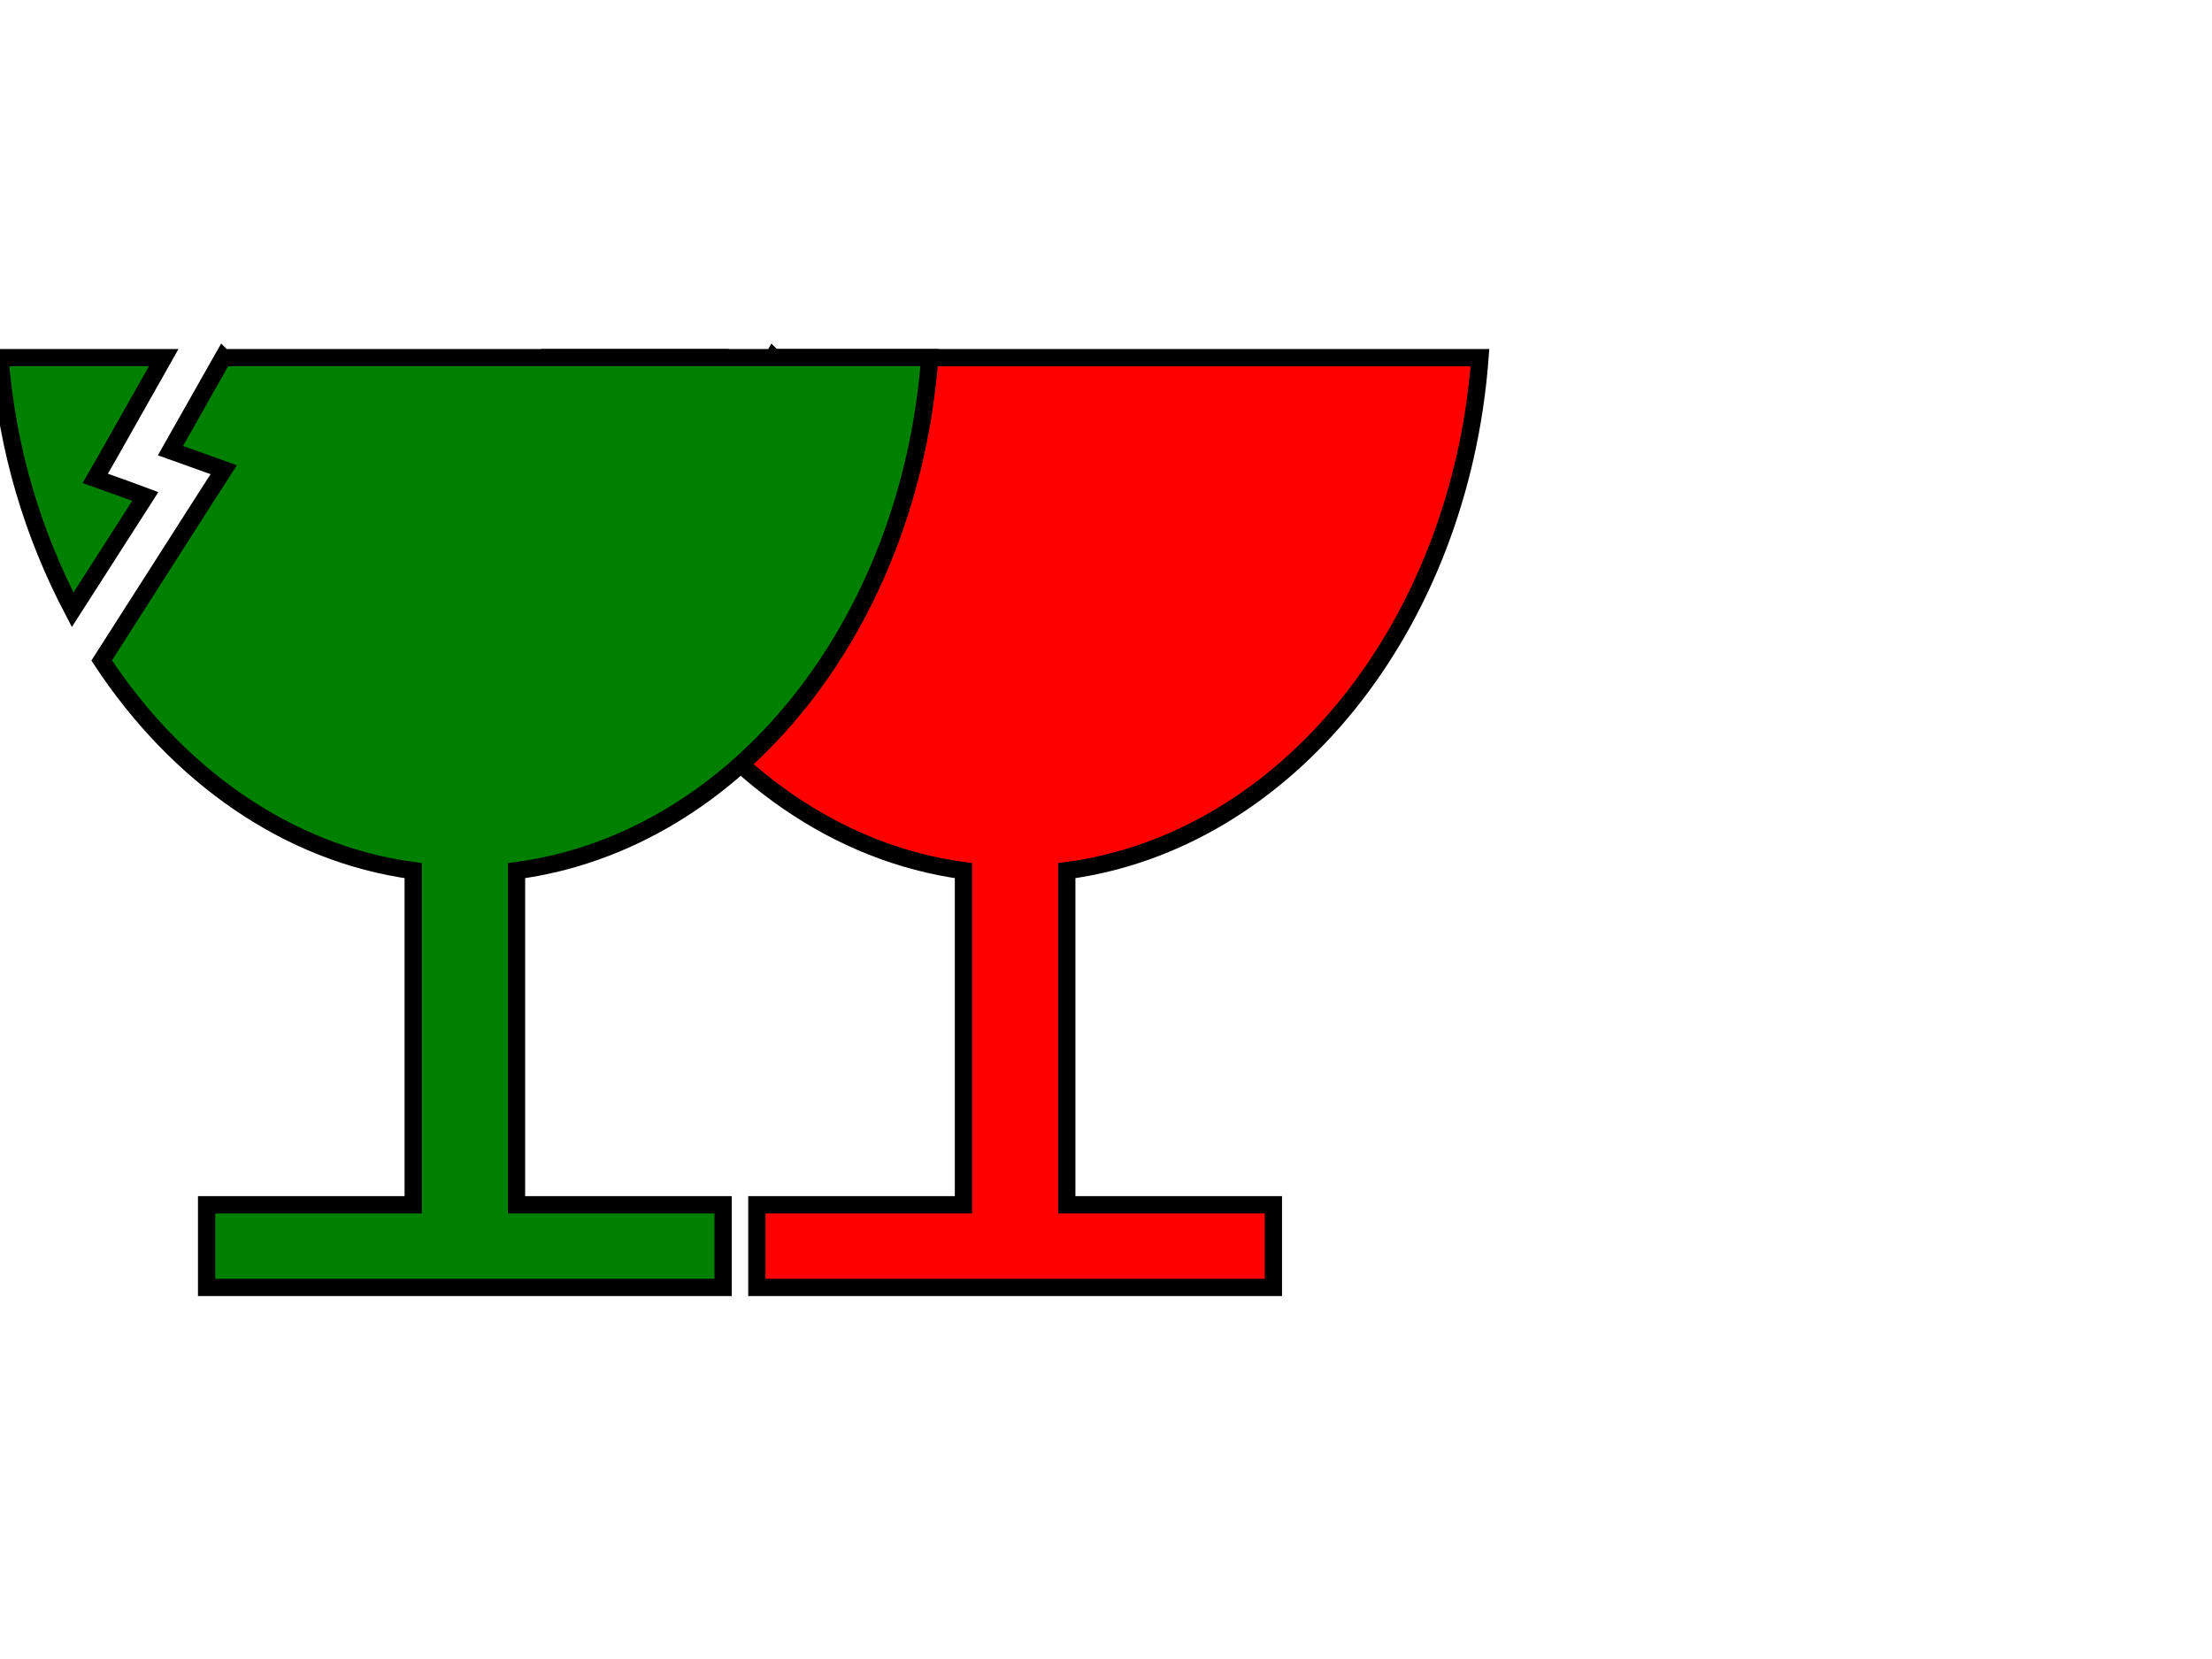
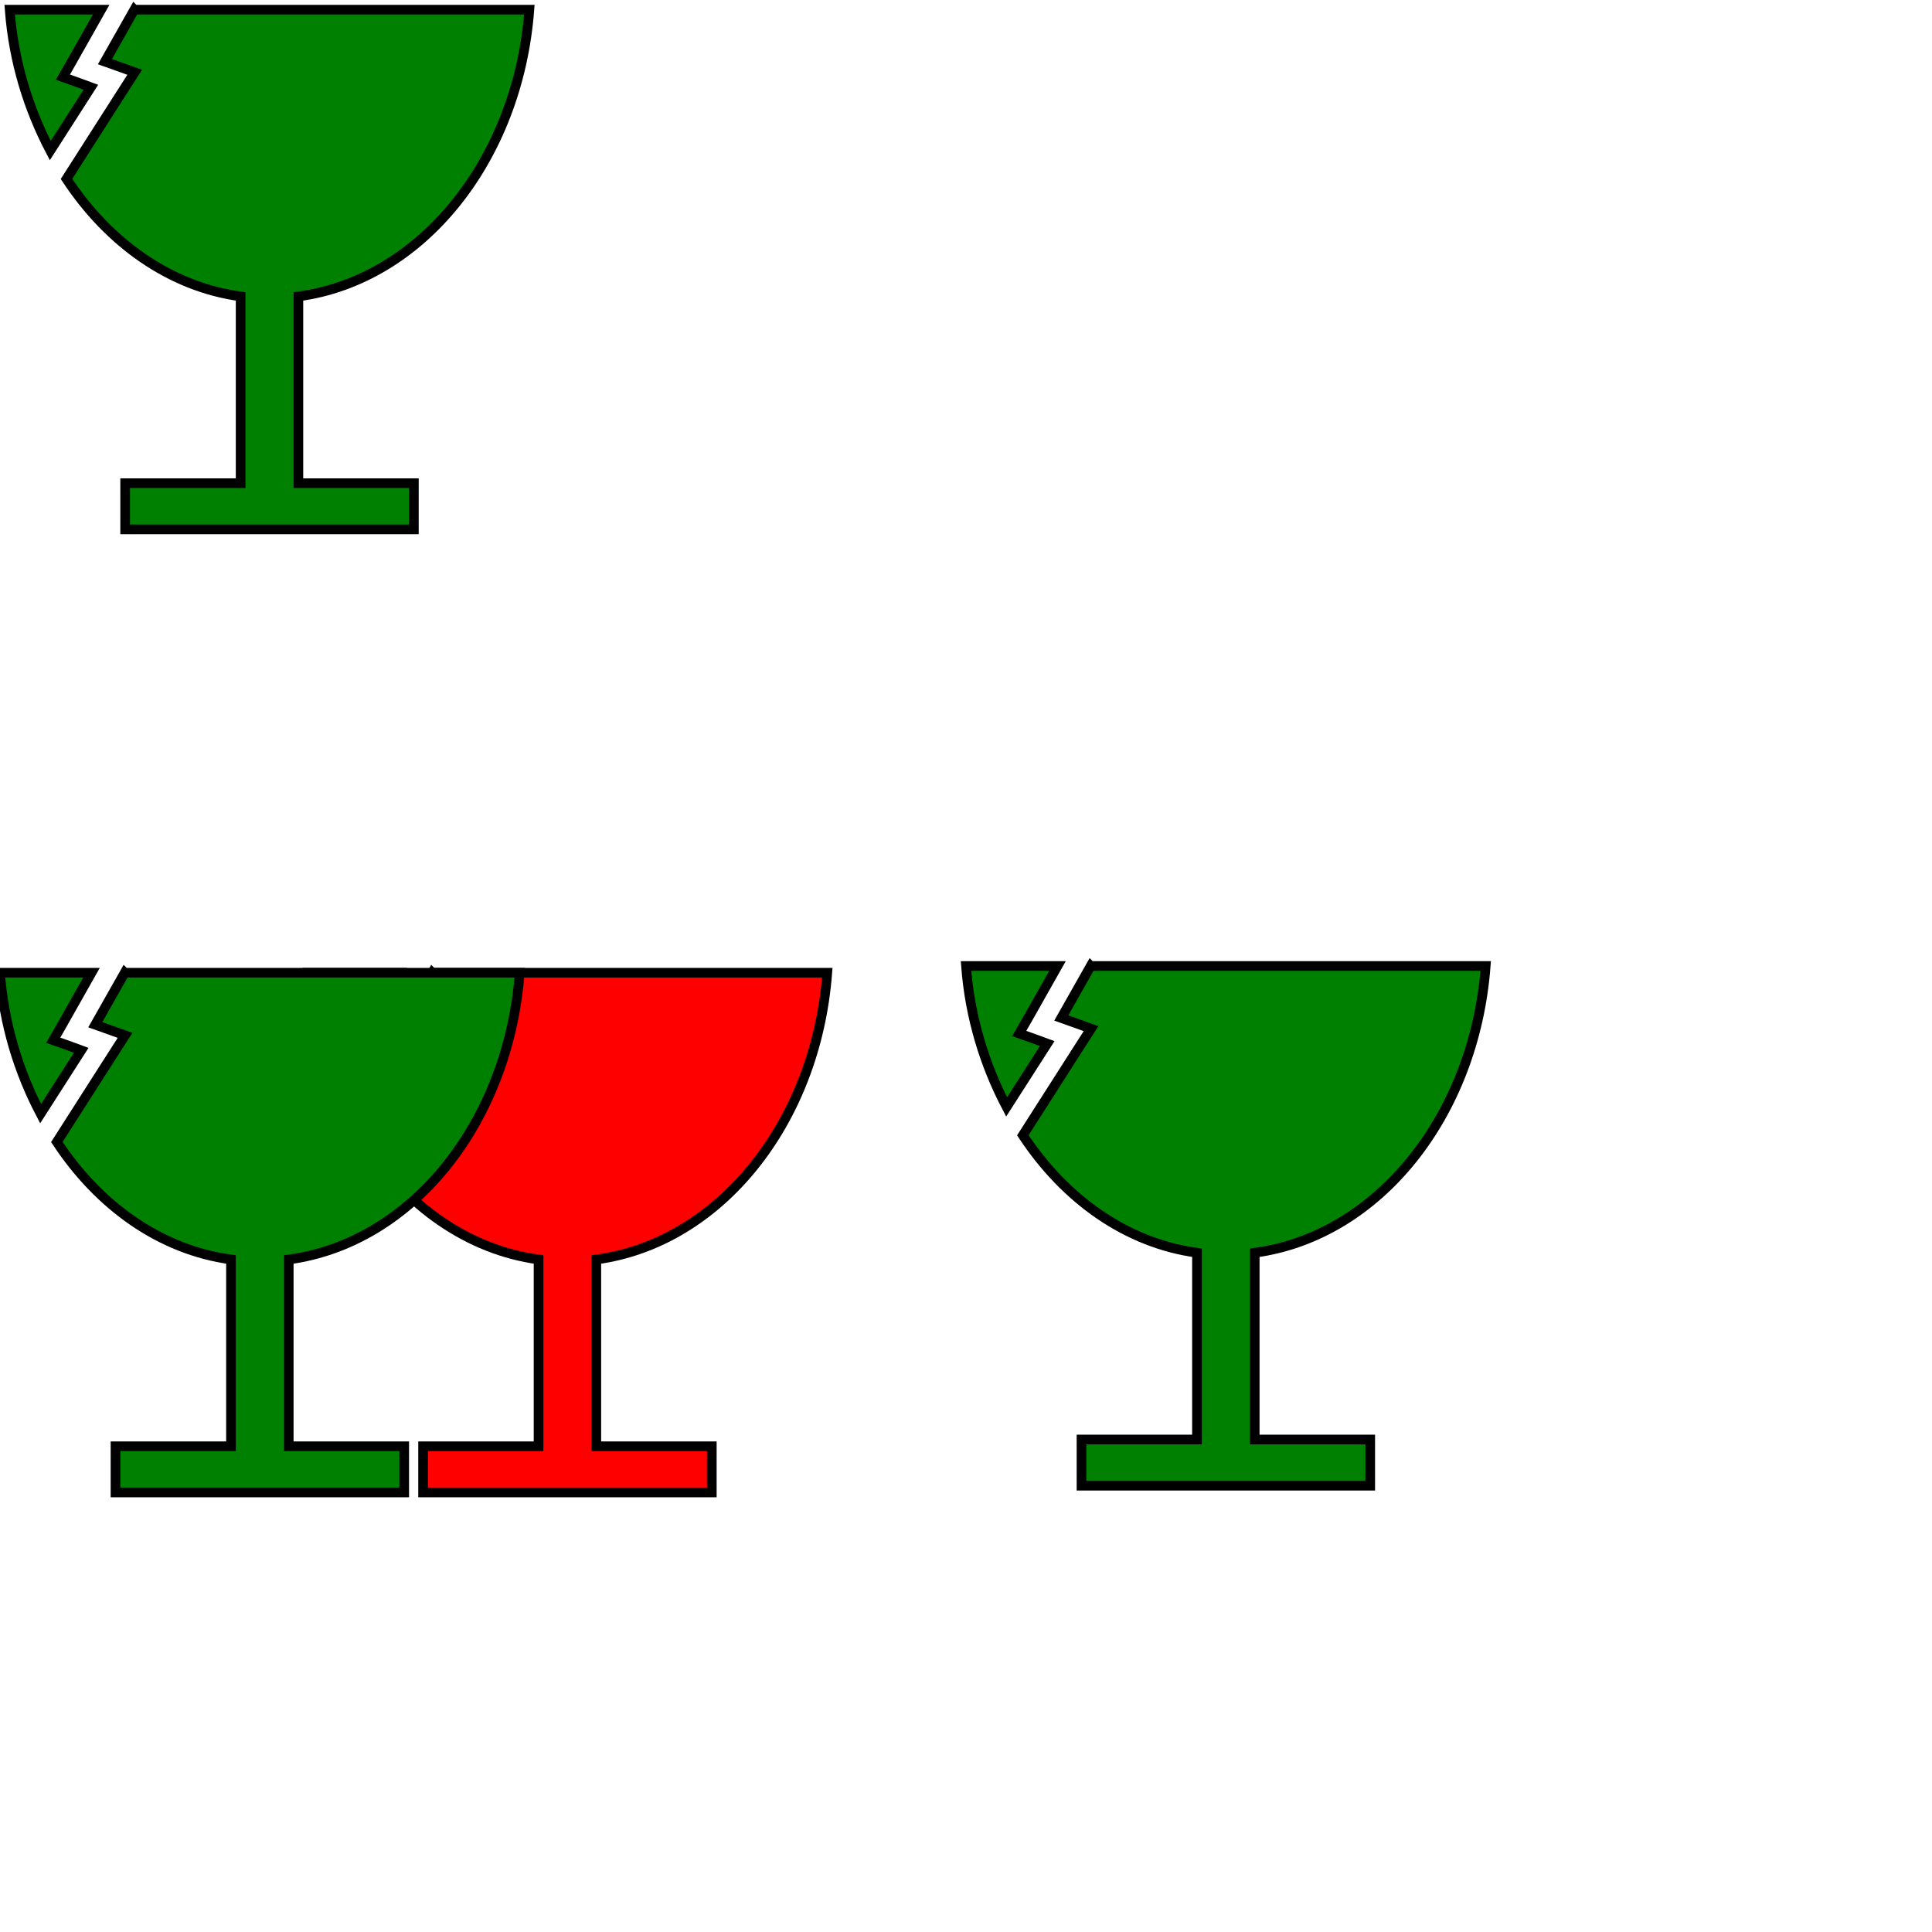
- <svg xmlns="http://www.w3.org/2000/svg" width="640" height="480">
+ <svg xmlns="http://www.w3.org/2000/svg" width="1000" height="1000">
  <g>
-     <path d="m159.205,103.485c2.028,26.813 9.72,51.377 21.016,72.947l21.016,-32.784l-6.071,-2.243l-8.406,-2.988l4.392,-7.659l15.409,-27.273l-47.355,0zm64.541,0l-15.224,26.9l6.539,2.336l8.874,3.177l-5.045,7.844l-30.263,47.355c21.771,33.048 53.614,55.864 90.133,60.806l0,96.67l-59.775,0l0,23.911l149.441,0l0,-23.911l-59.775,0l0,-96.67c63.704,-8.519 113.686,-70.778 119.555,-148.417l-204.459,0l0,0z" stroke-linecap="null" stroke-linejoin="null" stroke-dasharray="null" stroke-width="5" stroke="#000000" fill="red" />
+     <path d="m159.205,503.485c2.028,26.813 9.72,51.377 21.016,72.947l21.016,-32.784l-6.071,-2.243l-8.406,-2.988l4.392,-7.659l15.409,-27.273l-47.355,0zm64.541,0l-15.224,26.9l6.539,2.336l8.874,3.177l-5.045,7.844l-30.263,47.355c21.771,33.048 53.614,55.864 90.133,60.806l0,96.67l-59.775,0l0,23.911l149.441,0l0,-23.911l-59.775,0l0,-96.67c63.704,-8.519 113.686,-70.778 119.555,-148.417l-204.459,0l0,0z" stroke-linecap="null" stroke-linejoin="null" stroke-dasharray="null" stroke-width="5" stroke="#000000" fill="red" />
  </g>
  <g>
-     <path d="   M 0      103.485c2.028   26.813 9.72   51.377 21.016   72.947l21.016   -32.784l-6.071   -2.243l-8.406   -2.988l4.392   -7.659l15.409   -27.273l-47.355   0zm64.541   0l-15.224   26.9l6.539   2.336l8.874   3.177l-5.045   7.844l-30.263   47.355c21.771   33.048 53.614   55.864 90.133   60.806l0   96.67l-59.775   0l0   23.911l149.441   0l0   -23.911l-59.775   0l0   -96.67c63.704   -8.519 113.686   -70.778 119.555   -148.417l-204.459   0l0   0z" stroke-linecap="null" stroke-linejoin="null" stroke-dasharray="null" stroke-width="5" stroke="#000000" fill="green" />
+     <path d="   M 0      503.485c2.028   26.813 9.72   51.377 21.016   72.947l21.016   -32.784l-6.071   -2.243l-8.406   -2.988l4.392   -7.659l15.409   -27.273l-47.355   0zm64.541   0l-15.224   26.9l6.539   2.336l8.874   3.177l-5.045   7.844l-30.263   47.355c21.771   33.048 53.614   55.864 90.133   60.806l0   96.67l-59.775   0l0   23.911l149.441   0l0   -23.911l-59.775   0l0   -96.67c63.704   -8.519 113.686   -70.778 119.555   -148.417l-204.459   0l0   0z" stroke-linecap="null" stroke-linejoin="null" stroke-dasharray="null" stroke-width="5" stroke="#000000" fill="green" />
+   </g>
+   <g>
+     <path d="      M 500,500   c 2.028,26.813 9.72,51.377 21.016,72.947   l 21.016 -32.784   l -6.071 -2.243   l -8.406 -2.988   l 4.392 -7.659   l 15.409 -27.273   l -47.355 0   z   m 64.541 0   l -15.224 26.9   l 6.539 2.336   l 8.874 3.177   l -5.045 7.844   l -30.263 47.355   c 21.771 33.048 53.614 55.864 90.133 60.806   l 0 96.67   l -59.775 0   l 0 23.911   l 149.441 0   l 0 -23.911   l -59.775 0   l 0 -96.67   c 63.704 -8.519 113.686 -70.778 119.555 -148.417   l -204.459 0   l 0 0   z" stroke-linecap="null" stroke-linejoin="null" stroke-dasharray="null" stroke-width="5" stroke="#000000" fill="green" />
+   </g>
+   <g>
+     <path d="      M 5,5   c 2.028,26.813 9.72,51.377 21.016,72.947   l 21.016 -32.784   l -6.071 -2.243   l -8.406 -2.988   l 4.392 -7.659   l 15.409 -27.273   l -47.355 0   z   m 64.541 0   l -15.224 26.9   l 6.539 2.336   l 8.874 3.177   l -5.045 7.844   l -30.263 47.355   c 21.771 33.048 53.614 55.864 90.133 60.806   l 0 96.67   l -59.775 0   l 0 23.911   l 149.441 0   l 0 -23.911   l -59.775 0   l 0 -96.67   c 63.704 -8.519 113.686 -70.778 119.555 -148.417   l -204.459 0   l 0 0   z" stroke-linecap="null" stroke-linejoin="null" stroke-dasharray="null" stroke-width="5" stroke="#000000" fill="green" />
  </g>
</svg>
